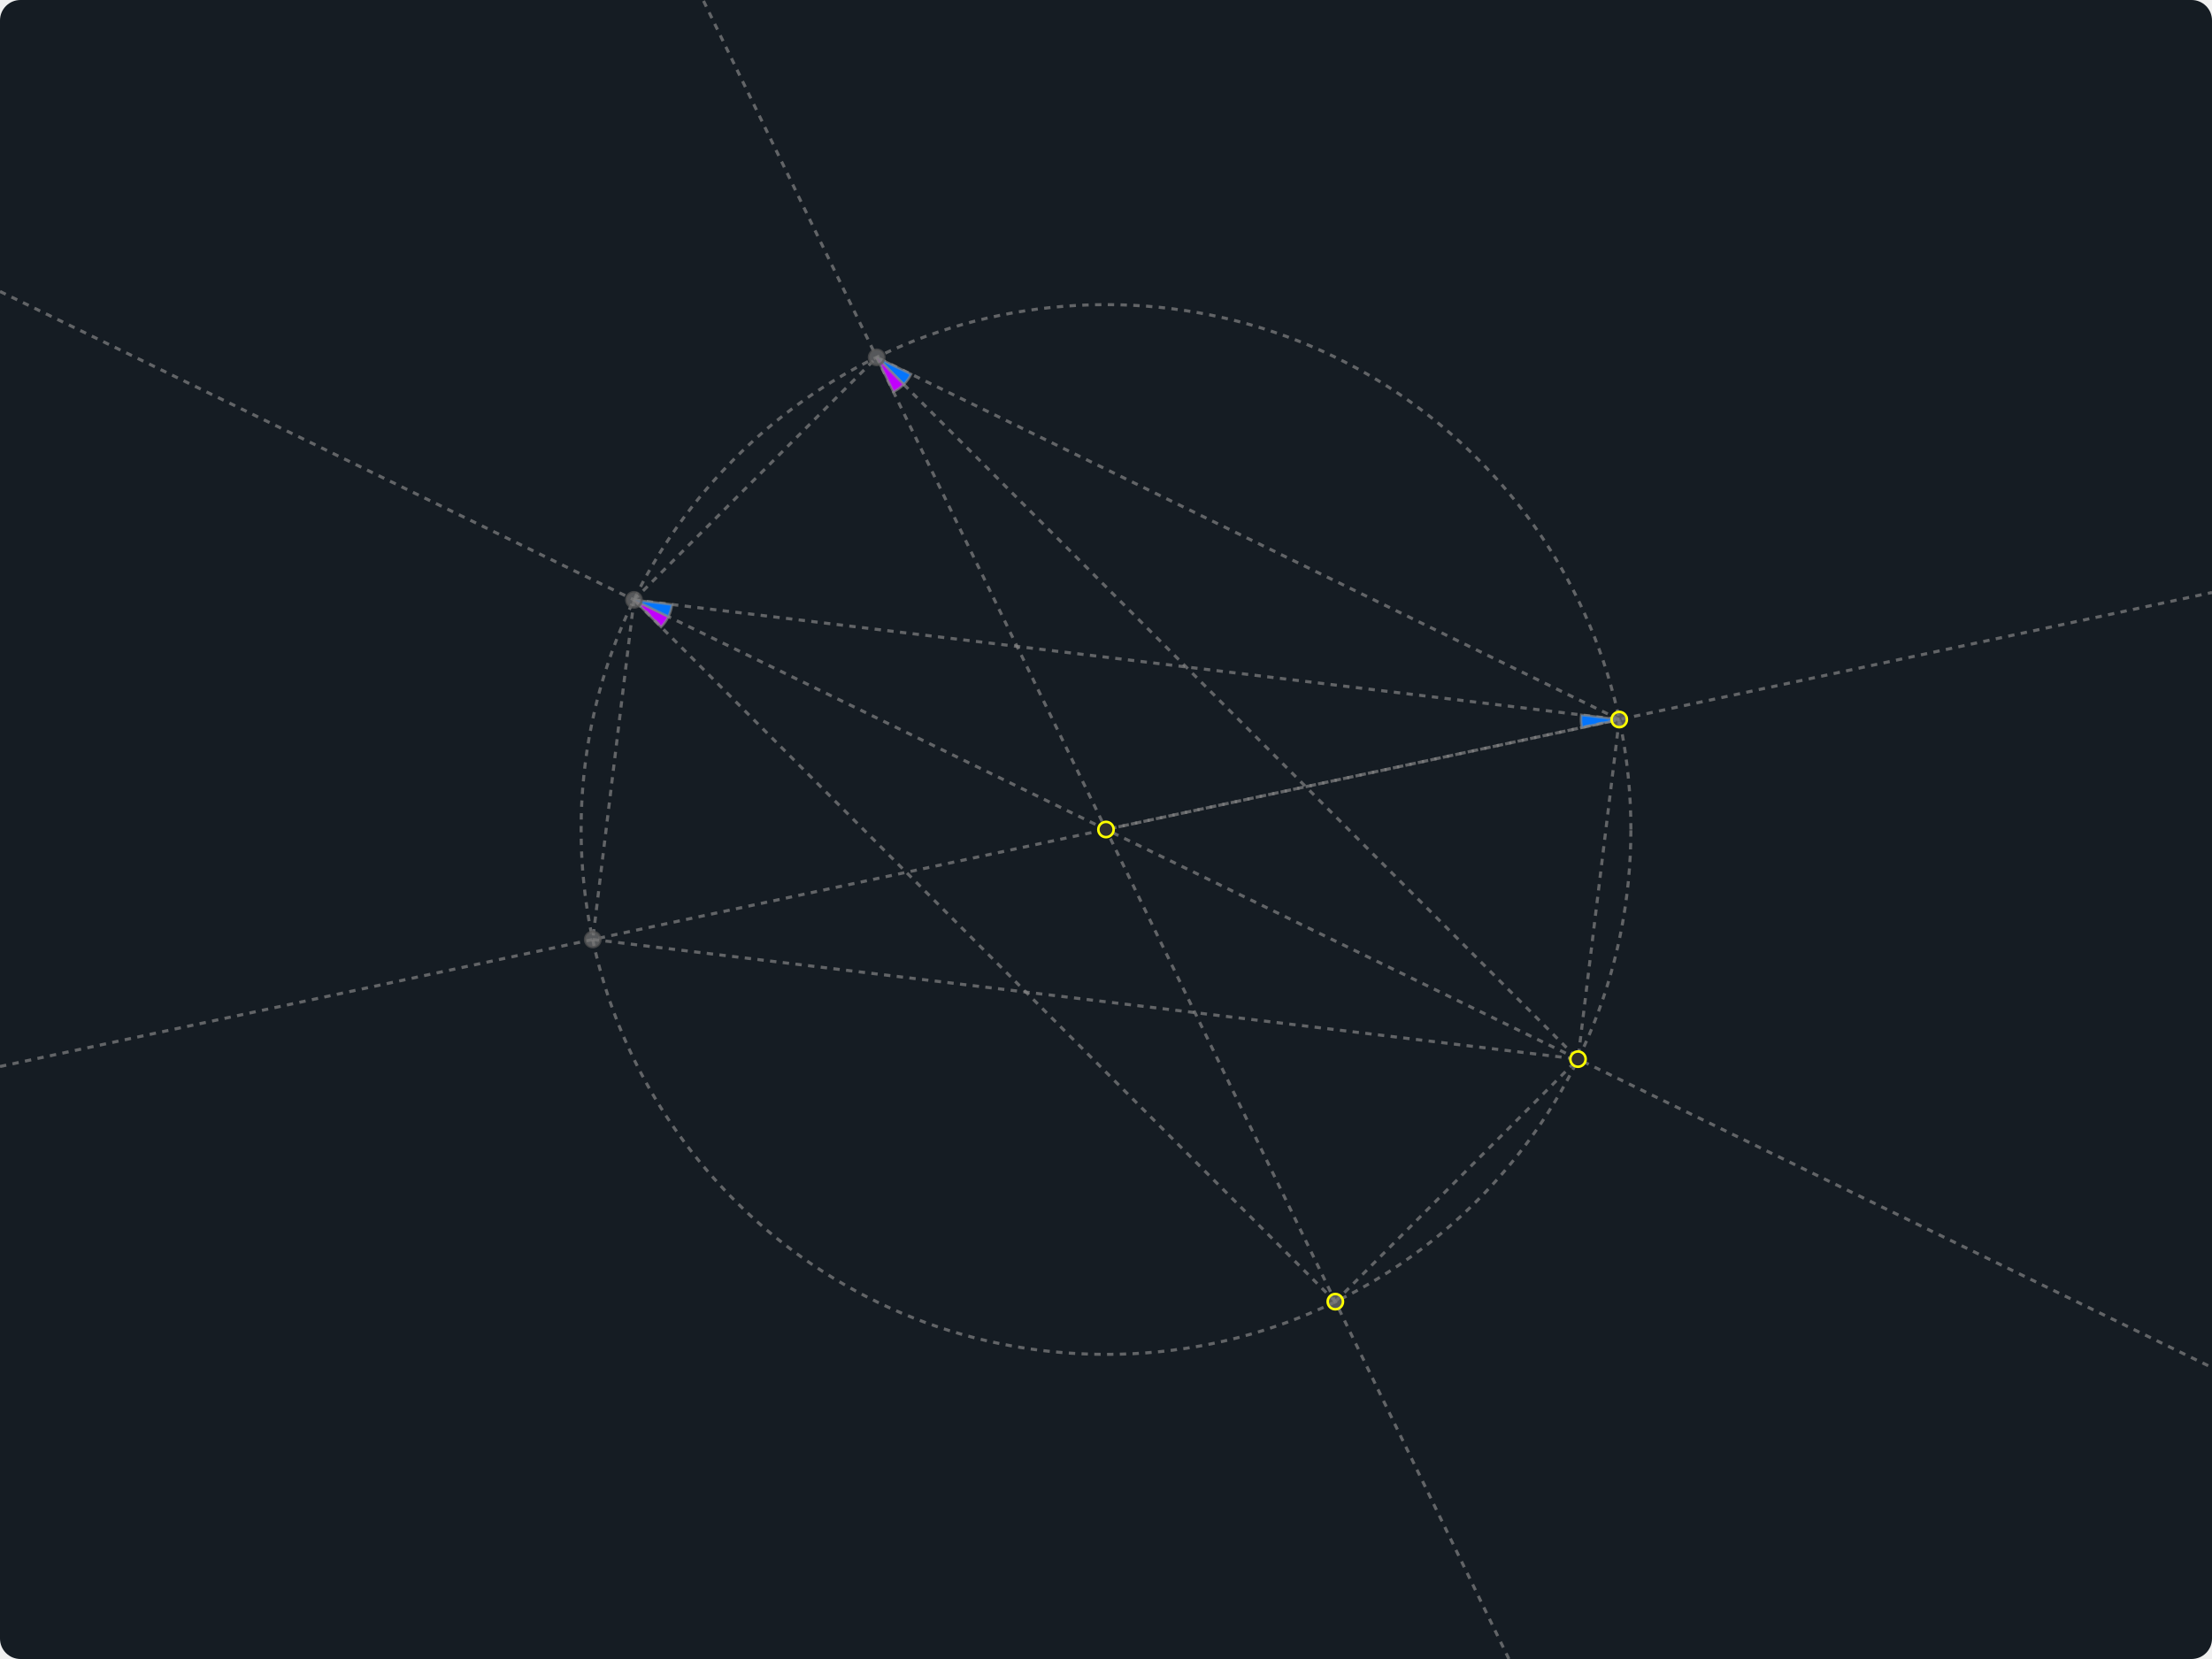
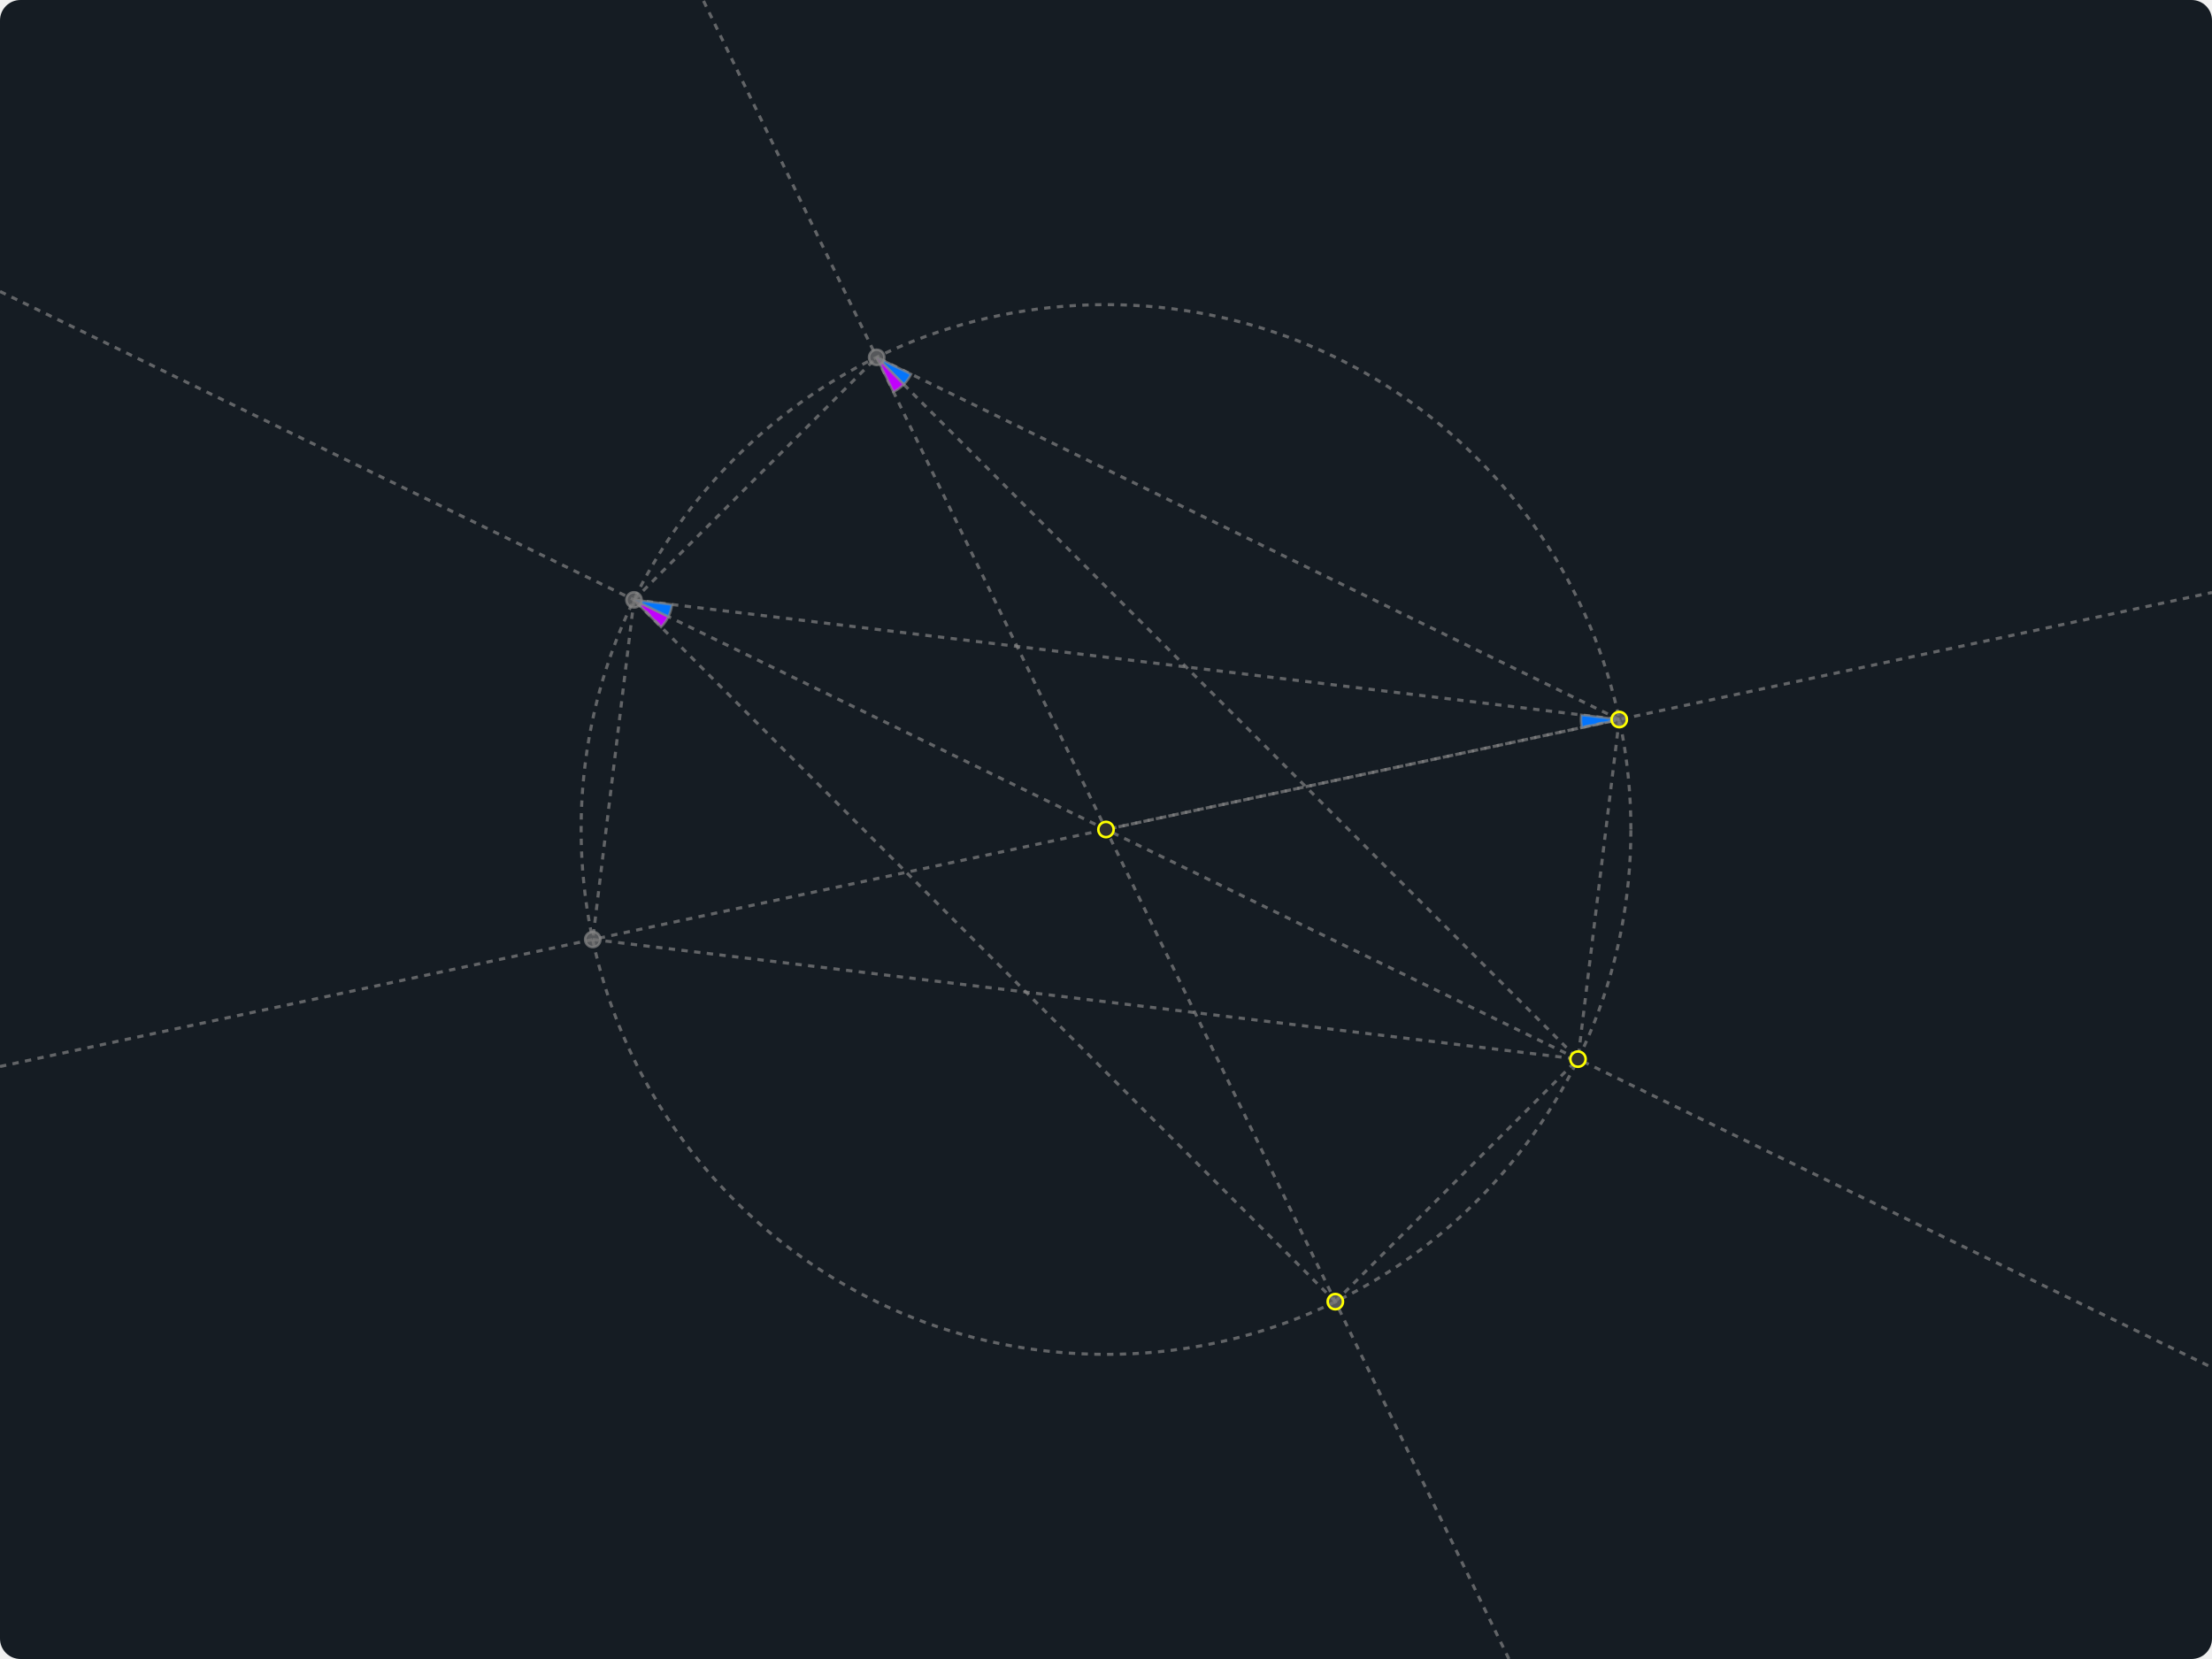
<svg xmlns="http://www.w3.org/2000/svg" xmlns:html="http://www.w3.org/1999/xhtml" version="1.1" width="867" height="650.25" viewBox="0 0 867 650.25">
  <g transform="matrix(1,0,0,-1,433.5,325.125)">
    <rect width="867" height="650.25" class="fsg-board" fill="#ffffff00" rx="8" ry="8" x="-433.5" y="-325.125" />
    <rect width="0" height="0" class="fsg-ui-select-box" x="180" y="10.125" />
    <line x1="-433.5" y1="210.892" x2="433.5" y2="-210.892" class="line" stroke="#888888aa" fsg_shape="true" fsg-no="9" fsg-refs="5,6" fsg-stroke-type="dashed" />
    <line x1="-185" y1="90" x2="201.164" y2="43.107" class="edge" stroke="#888888aa" fsg_shape="true" fsg-no="27" fsg-refs="11,21" fsg-stroke-type="dashed" />
    <line x1="-89.884" y1="185.056" x2="185" y2="-90" class="edge" stroke="#888888aa" fsg_shape="true" fsg-no="19" fsg-refs="17,6" fsg-stroke-type="dashed" />
    <line x1="201.164" y1="43.107" x2="-89.884" y2="185.056" class="edge" stroke="#888888aa" fsg_shape="true" fsg-no="22" fsg-refs="21,17" fsg-stroke-type="dashed" />
    <line x1="157.918" y1="-325.125" x2="-157.918" y2="325.125" class="line" stroke="#888888aa" fsg_shape="true" fsg-no="16" fsg-refs="12,5" fsg-stroke-type="dashed" />
    <circle r="205.73" cx="0" cy="0" class="circle" fill="none" stroke="#888888aa" fsg_shape="true" fsg-no="7" fsg-refs="5,6" fsg-stroke-type="dashed" />
    <line x1="0" y1="0" x2="201.164" y2="43.107" class="edge" stroke="#888888aa" fsg_shape="true" fsg-no="29" fsg-refs="5,21" fsg-stroke-type="dashed" />
    <path d="M 186.273 44.915 A 15 15 0 0 1 186.497 39.964 L 201.164 43.107 Z" class="angle" fill="#0576fffc" stroke="#888888aa" fsg_shape="true" fsg-no="30" fsg-refs="11,21,5" />
    <line x1="-433.5" y1="-92.893" x2="433.5" y2="92.893" class="line" stroke="#888888aa" fsg_shape="true" fsg-no="31" fsg-refs="5,21" fsg-stroke-type="dashed" />
    <circle r="3" cy="0" class="point" stroke="#888888aa" cx="0" fsg-no="5" />
    <line x1="89.884" y1="-185.056" x2="185" y2="-90" class="edge" stroke="#888888aa" fsg_shape="true" fsg-no="14" fsg-refs="12,6" fsg-stroke-type="dashed" />
    <line x1="201.164" y1="43.107" x2="185" y2="-90" class="edge" stroke="#888888aa" fsg_shape="true" fsg-no="23" fsg-refs="21,6" fsg-stroke-type="dashed" />
    <path d="M -79.281 174.446 A 15 15 0 0 1 -76.402 178.481 L -89.884 185.056 Z" class="angle" fill="#0576fffc" stroke="#888888aa" fsg_shape="true" fsg-no="24" fsg-refs="6,17,21" />
    <path d="M -83.331 171.564 A 15 15 0 0 1 -79.281 174.446 L -89.884 185.056 Z" class="angle" fill="#c300fffc" stroke="#888888aa" fsg_shape="true" fsg-no="25" fsg-refs="12,17,6" />
    <path d="M -174.397 79.39 A 15 15 0 0 1 -171.511 83.438 L -185 90 Z" class="angle" fill="#c300fffc" stroke="#888888aa" fsg_shape="true" fsg-no="26" fsg-refs="12,11,6" />
    <path d="M -171.511 83.438 A 15 15 0 0 1 -170.109 88.192 L -185 90 Z" class="angle" fill="#0576fffc" stroke="#888888aa" fsg_shape="true" fsg-no="28" fsg-refs="6,11,21" />
    <line x1="-201.164" y1="-43.107" x2="185" y2="-90" class="edge" stroke="#888888aa" fsg_shape="true" fsg-no="34" fsg-refs="33,6" fsg-stroke-type="dashed" />
    <circle r="3" cx="185" cy="-90" class="point" stroke="#888888aa" fsg-no="6" />
    <line x1="89.884" y1="-185.056" x2="-185" y2="90" class="edge" stroke="#888888aa" fsg_shape="true" fsg-no="13" fsg-refs="12,11" fsg-stroke-type="dashed" />
    <line x1="-185" y1="90" x2="-89.884" y2="185.056" class="edge" stroke="#888888aa" fsg_shape="true" fsg-no="20" fsg-refs="11,17" fsg-stroke-type="dashed" />
    <line x1="-185" y1="90" x2="-201.164" y2="-43.107" class="edge" stroke="#888888aa" fsg_shape="true" fsg-no="35" fsg-refs="11,33" fsg-stroke-type="dashed" />
    <circle r="3" cx="-185" cy="90" class="intersect-point" index="1" fsg-no="11" fsg-refs="9,7" />
    <circle r="3" cx="89.884" cy="-185.056" class="pin-point" fsg-no="12" fsg-refs="7" />
    <circle r="3" cx="-89.884" cy="185.056" class="intersect-point" index="0" fsg-no="17" fsg-refs="16,7" />
    <circle r="3" cx="201.164" cy="43.107" class="pin-point" fsg-no="21" fsg-refs="7" />
    <circle r="3" cx="-201.164" cy="-43.107" class="intersect-point" index="1" fsg-no="33" fsg-refs="31,7" />
  </g>
  <defs>
    <style>
svg {
  user-select: none;
  -webkit-user-select: none;
}

svg .fsg-board {
  fill: #151c23;
}

svg .fsg-ui-select-box {
  stroke-width: 0.5;
  fill: none;
}

svg .menu {
  font: 0.9em Roboto, Helvetica, Sans-Serif, Times, serif, monospace;
}

svg .menu_title {
  fill: #aaa;
  font-family: Georgia, 'Times New Roman', Times, serif;
}

svg .menu_item {
  font-weight: 300;
  fill: #888;
}

svg .menu_item:hover {
  fill: #fff;
  cursor: pointer;
}

svg *[fsg_hidden] {
  visibility: hidden;
}

svg *[fsg_shape]:hover {
  stroke: #fff;
}

svg *[fsg-stroke-type="dashed"] {
  stroke-dasharray: 2.5 2.5;
  stroke-width: 1.2;
}

svg *[fsg-stroke-type="dashed2"] {
  stroke-dasharray: 6 3;
  stroke-width: 1.2;
}

svg *[fsg-stroke-type="dashed3"] {
  stroke-dasharray: 5 5;
  stroke-width: 1.2;
}

svg *[fsg-stroke-type="dashed4"] {
  stroke-dasharray: 3 2 8;
  stroke-width: 1.2;
}

svg .axis-x, svg .axis-y {
  stroke: #555; 
  stroke-width: 1.2;
}

svg .vector-marker-start, svg .vector-marker-end {
  fill: #999;
}

svg .point {
  fill: #2f2f2f;
  stroke: #ff0;
}

svg .pin-point {
  fill: #777777aa;
  stroke: #ff0;
}

svg .mid-point, svg .intersect-point {
  fill: #777777aa;
-   stroke: #565656aa;
+   stroke: #8a8a8aaa;
}

svg .point:hover, svg .pin-point:hover {
  cursor: grab;
}

svg .mid-point:hover, svg .intersect-point:hover {
  cursor: pointer;
}

svg g, svg div, svg foreignObject, svg span {
  position: relative;
}

svg span.base {
  position: relative !important;
}

svg .latex-container {
  width: max-content;
  height: max-content;
  position: fixed; /* important for Safari */
}

svg .latex,
svg .label {
  color: #999;
  fill: #999;
  font-family: 'KaTeX_Math', 'Times New Roman', Times, serif;
}

svg .length-marker,
svg .angle-marker {
  fill: none
}
</style>
    <html:link rel="stylesheet" href="https://rintaroutw.github.io/fsg/style/runtime.css" />
    <html:link rel="stylesheet" href="https://cdn.jsdelivr.net/npm/katex@0.12.0/dist/katex.min.css" />
    <marker markerWidth="6" markerHeight="6" refX="3" refY="3" viewBox="0 0 6 6" orient="auto" class="vector-start-marker">
      <circle r="3" cx="3" cy="3" class="vector-marker-start" />
    </marker>
    <marker markerWidth="10" markerHeight="6" refX="10" refY="3" viewBox="0 0 10 6" orient="auto" class="vector-end-marker" id="SvgjsMarker1000">
      <polygon points="0 0, 10 3, 0 6" stroke-width="1" class="vector-marker-end" />
    </marker>
  </defs>
</svg>
